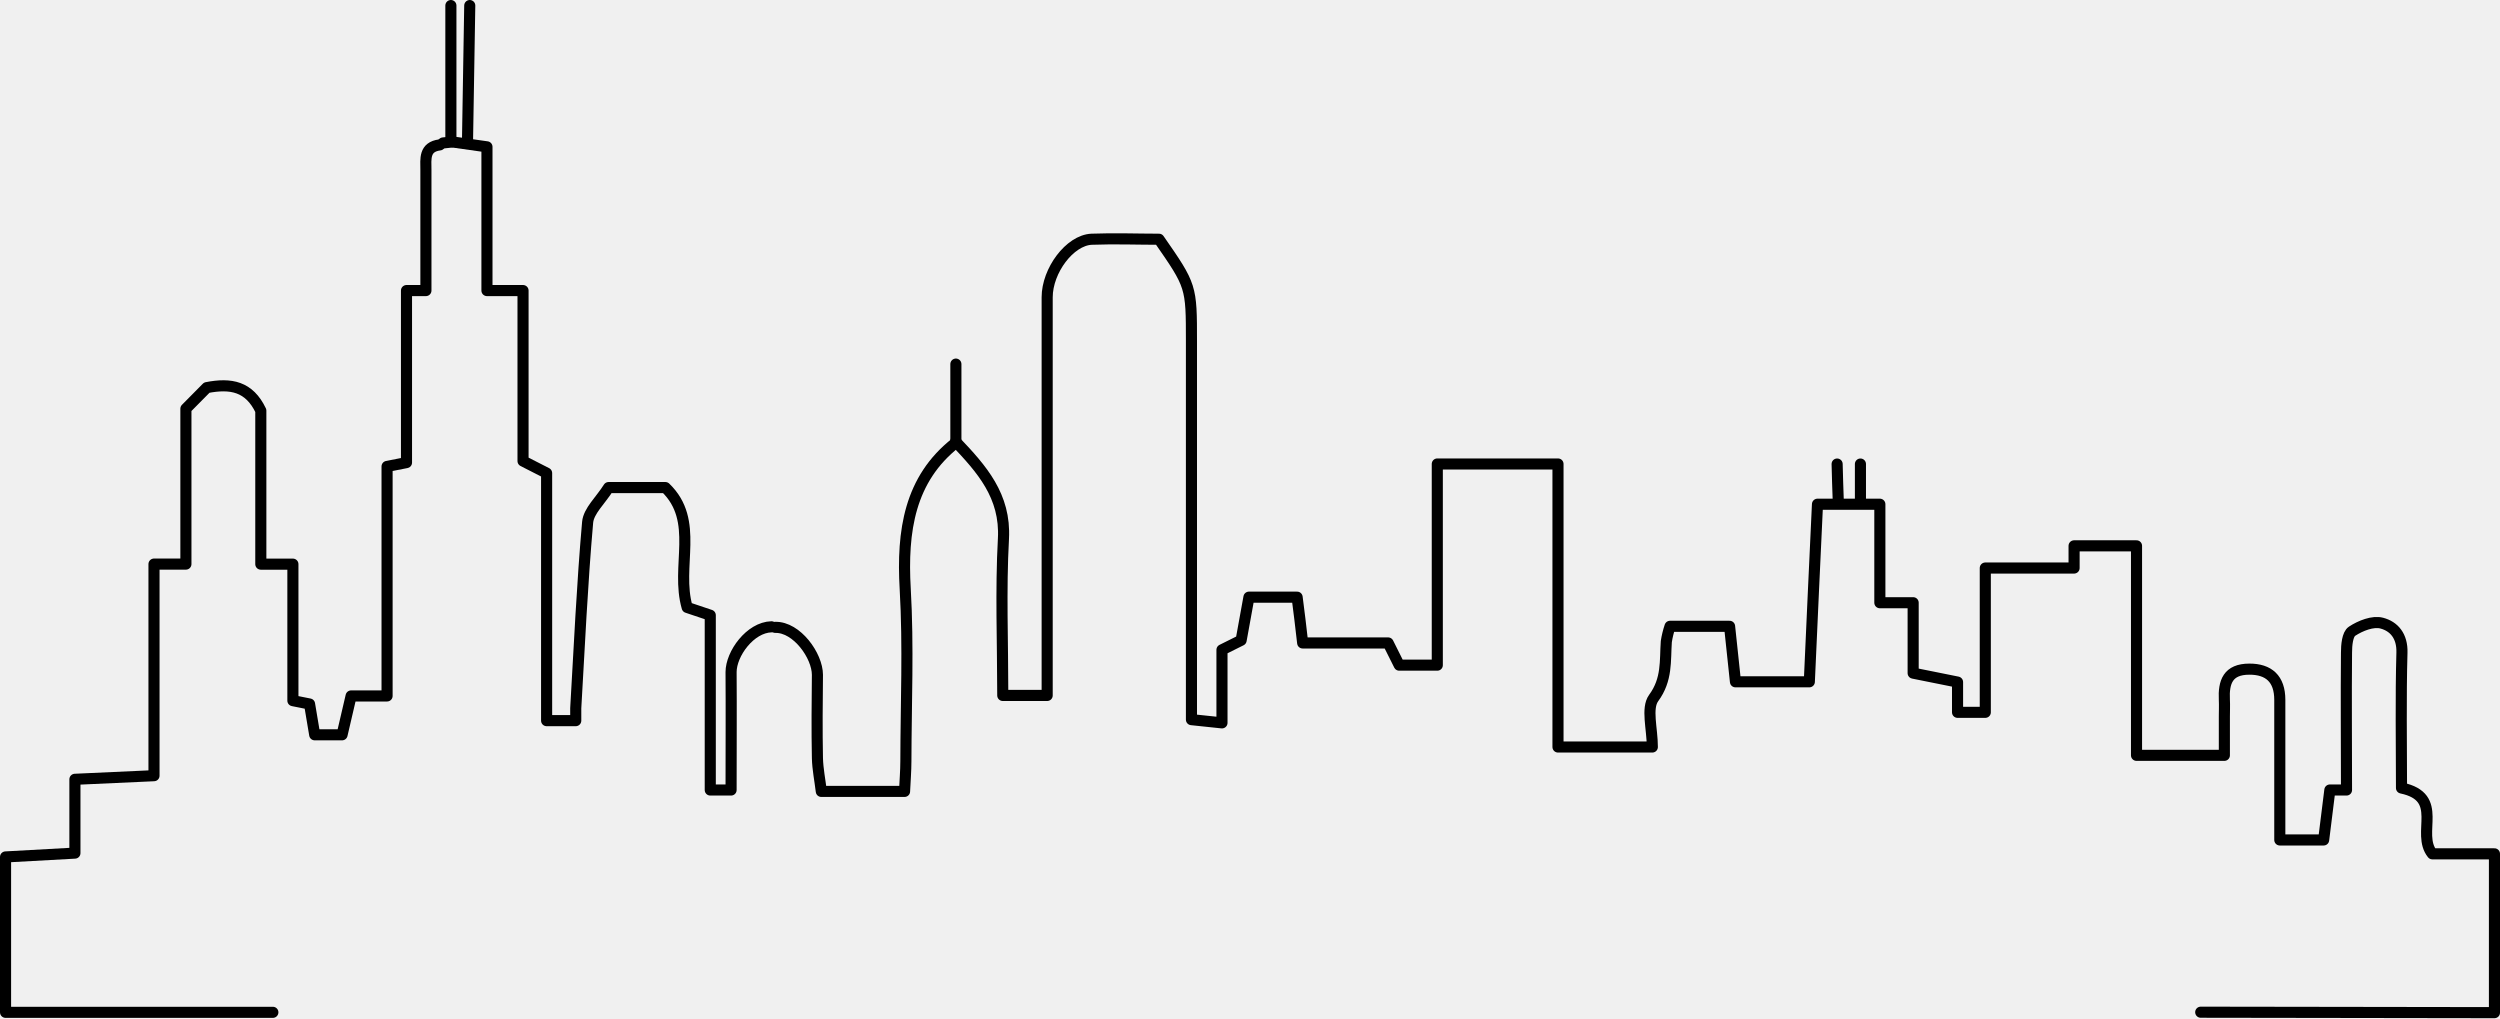
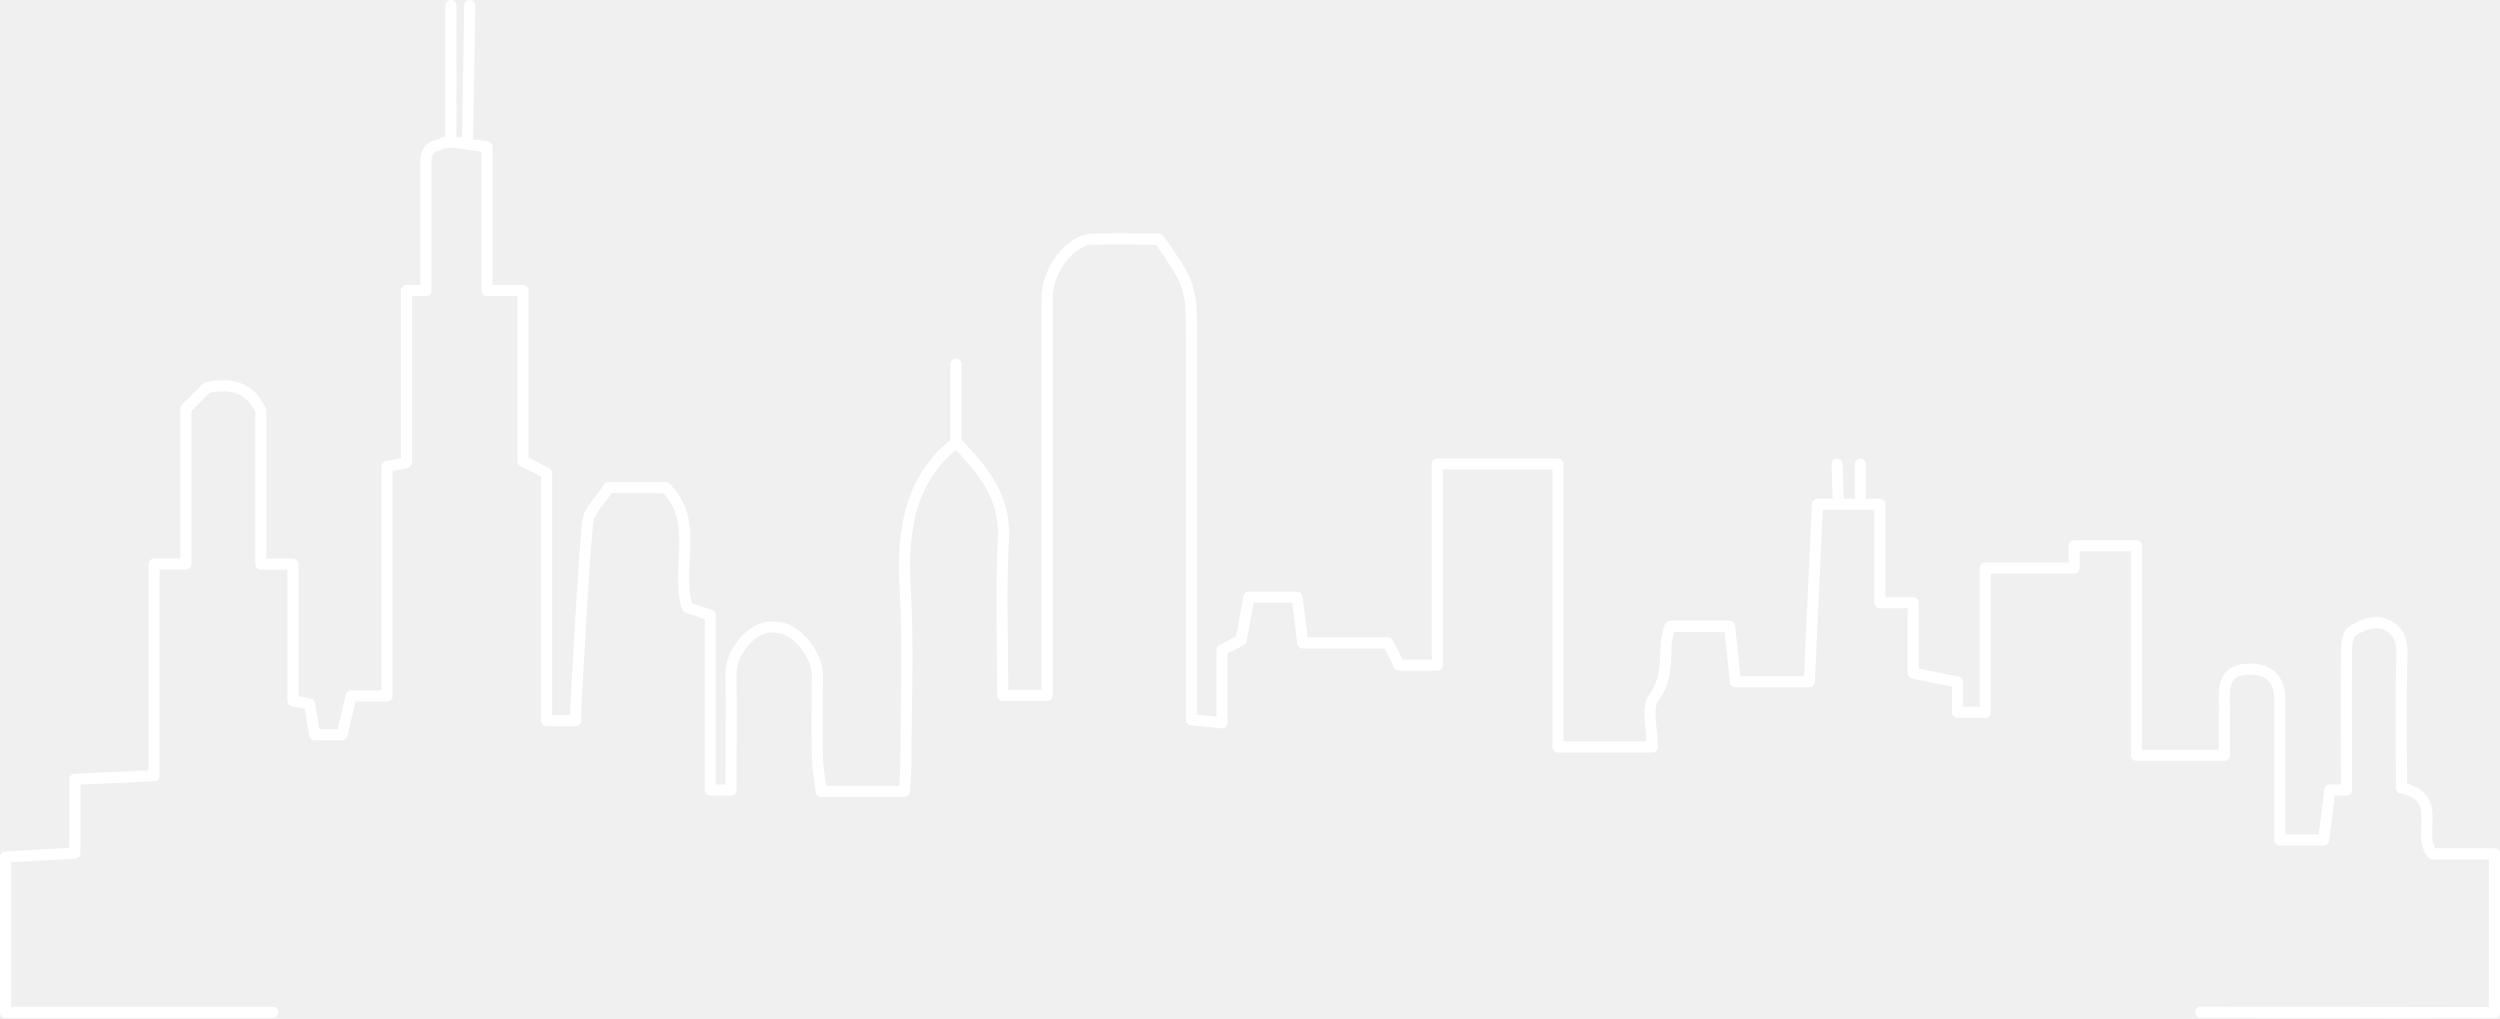
<svg xmlns="http://www.w3.org/2000/svg" id="Layer_1" data-name="Layer 1" viewBox="0 0 450.5 183.48">
-   <path d="M79.25,26.11c-2.85.37-2.51,2.52-2.5,4.5,0,7.17,0,14.34,0,21.75h-3.5v31l-3.5.69v41.36H63.27l-1.63,7H56.71c-.27-1.59-.57-3.43-.93-5.55l-3-.6v-24.6H47V74c-2.09-4.38-5.39-5-9.74-4.15L33.5,73.65v28H27.75v38.13l-14.25.65v13.3L1,154.42v28H49.17" style="fill:none;stroke:#000;stroke-linecap:round;stroke-linejoin:round;stroke-width:2px" />
-   <path d="M396.57,182.4c17.17,0,35.52.08,52.93.08V153.86H438.31c-3-3.72,2.3-10.21-5.56-11.86,0-8.05-.15-16.23.08-24.39.09-3-1.43-4.74-3.63-5.32-1.59-.43-3.85.46-5.36,1.46-.84.55-1,2.52-1,3.86-.08,8.17,0,16.34,0,24.75h-3c-.39,3.1-.74,5.95-1.12,9h-7.9c0-8.58,0-16.92,0-25.25,0-3.79-2-5.54-5.48-5.53-3.88,0-4.67,2.32-4.51,5.53.05,1,0,2,0,3v7H385V98.36H373.75v4h-16v26h-5v-5.45l-8-1.61V108.61h-6V90.86H327.51c-.47,10.36-1,21.06-1.47,32H312.73c-.36-3.44-.7-6.62-1.06-10H300.94a16.8,16.8,0,0,0-.67,2.75c-.24,3.49.18,6.83-2.28,10.17-1.35,1.85-.24,5.51-.24,8.83h-17v-51H259v36.25h-6.86l-2-4H234.74c-.34-2.92-.64-5.59-1-8.25h-8.68l-1.41,7.77-3.45,1.72v13.16l-5.5-.58V61.61c0-10.07,0-10.07-5.85-18.5-3.82,0-8-.16-12.15,0-3.94.19-8,5.66-8,10.46q0,32.49,0,65v6.75h-8c0-9.58-.39-18.94.12-28.25.42-7.73-3.94-12.57-8.62-17.5" style="fill:none;stroke:#000;stroke-linecap:round;stroke-linejoin:round;stroke-width:2px" />
-   <path d="M81.75,25.61l6,.85v25.9h6.5V83.08l4.25,2.17v44.61h5.25c0-.92,0-1.59,0-2.25.65-11.17,1.16-22.35,2.14-33.49.18-2.05,2.31-3.92,3.78-6.26h10.23c6.25,6,1.79,14.21,3.93,21.6l4.16,1.4v31.5h3.75c0-7.25.05-14.25,0-21.25,0-3.3,3.44-8.06,7.28-8.16" style="fill:none;stroke:#000;stroke-linecap:round;stroke-linejoin:round;stroke-width:2px" />
-   <path d="M172.25,65.61V79.77c-8.36,6.55-9.73,15.91-9.13,26.34s.14,20.66.12,31c0,1.83-.16,3.67-.24,5.5H148c-.23-1.94-.65-4-.7-6-.1-5-.05-10,0-15,0-3.44-3.72-8.66-7.6-8.56" style="fill:none;stroke:#000;stroke-linecap:round;stroke-linejoin:round;stroke-width:2px" />
-   <path d="M81.25,1V25.61l-1.41.15" style="fill:none;stroke:#000;stroke-linecap:round;stroke-linejoin:round;stroke-width:2px" />
-   <path d="M84.65,1c-.17,10.17-.23,13.94-.4,24.11" style="fill:none;stroke:#000;stroke-linecap:round;stroke-linejoin:round;stroke-width:2px" />
-   <path d="M331.05,83.62c.17,5.5,0,1,.2,6.49" style="fill:none;stroke:#000;stroke-linecap:round;stroke-linejoin:round;stroke-width:2px" />
-   <path d="M335.25,83.62v6.49" style="fill:none;stroke:#000;stroke-linecap:round;stroke-linejoin:round;stroke-width:2px" />
-   <path d="M140.75,106.61" style="fill:none;stroke:#000;stroke-linecap:round;stroke-linejoin:round;stroke-width:2px" />
-   <path d="M86.25,25.11" style="fill:none;stroke:#000;stroke-linecap:round;stroke-linejoin:round;stroke-width:2px" />
-   <path d="M86.75,13.61" style="fill:none;stroke:#000;stroke-linecap:round;stroke-linejoin:round;stroke-width:2px" />
+   <path d="M79.25,26.11c-2.85.37-2.51,2.52-2.5,4.5,0,7.17,0,14.34,0,21.75h-3.5v31l-3.5.69v41.36H63.27l-1.63,7H56.71c-.27-1.59-.57-3.43-.93-5.55l-3-.6v-24.6H47V74c-2.09-4.38-5.39-5-9.74-4.15L33.5,73.65v28H27.75v38.13l-14.25.65v13.3L1,154.42v28H49.17" style="fill:none;stroke:#fff;stroke-linecap:round;stroke-linejoin:round;stroke-width:2px" />
+   <path d="M396.57,182.4c17.17,0,35.52.08,52.93.08V153.86H438.31c-3-3.72,2.3-10.21-5.56-11.86,0-8.05-.15-16.23.08-24.39.09-3-1.43-4.74-3.63-5.32-1.59-.43-3.85.46-5.36,1.46-.84.55-1,2.52-1,3.86-.08,8.17,0,16.34,0,24.75h-3c-.39,3.1-.74,5.95-1.12,9h-7.9c0-8.58,0-16.92,0-25.25,0-3.79-2-5.54-5.48-5.53-3.88,0-4.67,2.32-4.51,5.53.05,1,0,2,0,3v7H385V98.36H373.75v4h-16v26h-5v-5.45l-8-1.61V108.61h-6V90.86H327.51c-.47,10.36-1,21.06-1.47,32H312.73c-.36-3.44-.7-6.62-1.06-10H300.94a16.8,16.8,0,0,0-.67,2.75c-.24,3.49.18,6.83-2.28,10.17-1.35,1.85-.24,5.51-.24,8.83h-17v-51H259v36.25h-6.86l-2-4H234.74c-.34-2.92-.64-5.59-1-8.25h-8.68l-1.41,7.77-3.45,1.72v13.16l-5.5-.58V61.61c0-10.07,0-10.07-5.85-18.5-3.82,0-8-.16-12.15,0-3.94.19-8,5.66-8,10.46q0,32.49,0,65v6.75h-8c0-9.58-.39-18.94.12-28.25.42-7.73-3.94-12.57-8.62-17.5" style="fill:none;stroke:#fff;stroke-linecap:round;stroke-linejoin:round;stroke-width:2px" />
+   <path d="M81.75,25.61l6,.85v25.9h6.5V83.08l4.25,2.17v44.61h5.25c0-.92,0-1.59,0-2.25.65-11.17,1.16-22.35,2.14-33.49.18-2.05,2.31-3.92,3.78-6.26h10.23c6.25,6,1.79,14.21,3.93,21.6l4.16,1.4v31.5h3.75c0-7.25.05-14.25,0-21.25,0-3.3,3.44-8.06,7.28-8.16" style="fill:none;stroke:#fff;stroke-linecap:round;stroke-linejoin:round;stroke-width:2px" />
+   <path d="M172.25,65.61V79.77c-8.36,6.55-9.73,15.91-9.13,26.34s.14,20.66.12,31c0,1.83-.16,3.67-.24,5.5H148c-.23-1.94-.65-4-.7-6-.1-5-.05-10,0-15,0-3.44-3.72-8.66-7.6-8.56" style="fill:none;stroke:#fff;stroke-linecap:round;stroke-linejoin:round;stroke-width:2px" />
+   <path d="M81.25,1V25.61l-1.41.15" style="fill:none;stroke:#fff;stroke-linecap:round;stroke-linejoin:round;stroke-width:2px" />
+   <path d="M84.65,1c-.17,10.17-.23,13.94-.4,24.11" style="fill:none;stroke:#fff;stroke-linecap:round;stroke-linejoin:round;stroke-width:2px" />
+   <path d="M331.05,83.62c.17,5.5,0,1,.2,6.49" style="fill:none;stroke:#fff;stroke-linecap:round;stroke-linejoin:round;stroke-width:2px" />
+   <path d="M335.25,83.62v6.49" style="fill:none;stroke:#fff;stroke-linecap:round;stroke-linejoin:round;stroke-width:2px" />
+   <path d="M140.75,106.61" style="fill:none;stroke:#fff;stroke-linecap:round;stroke-linejoin:round;stroke-width:2px" />
+   <path d="M86.25,25.11" style="fill:none;stroke:#fff;stroke-linecap:round;stroke-linejoin:round;stroke-width:2px" />
+   <path d="M86.75,13.61" style="fill:none;stroke:#fff;stroke-linecap:round;stroke-linejoin:round;stroke-width:2px" />
</svg>
